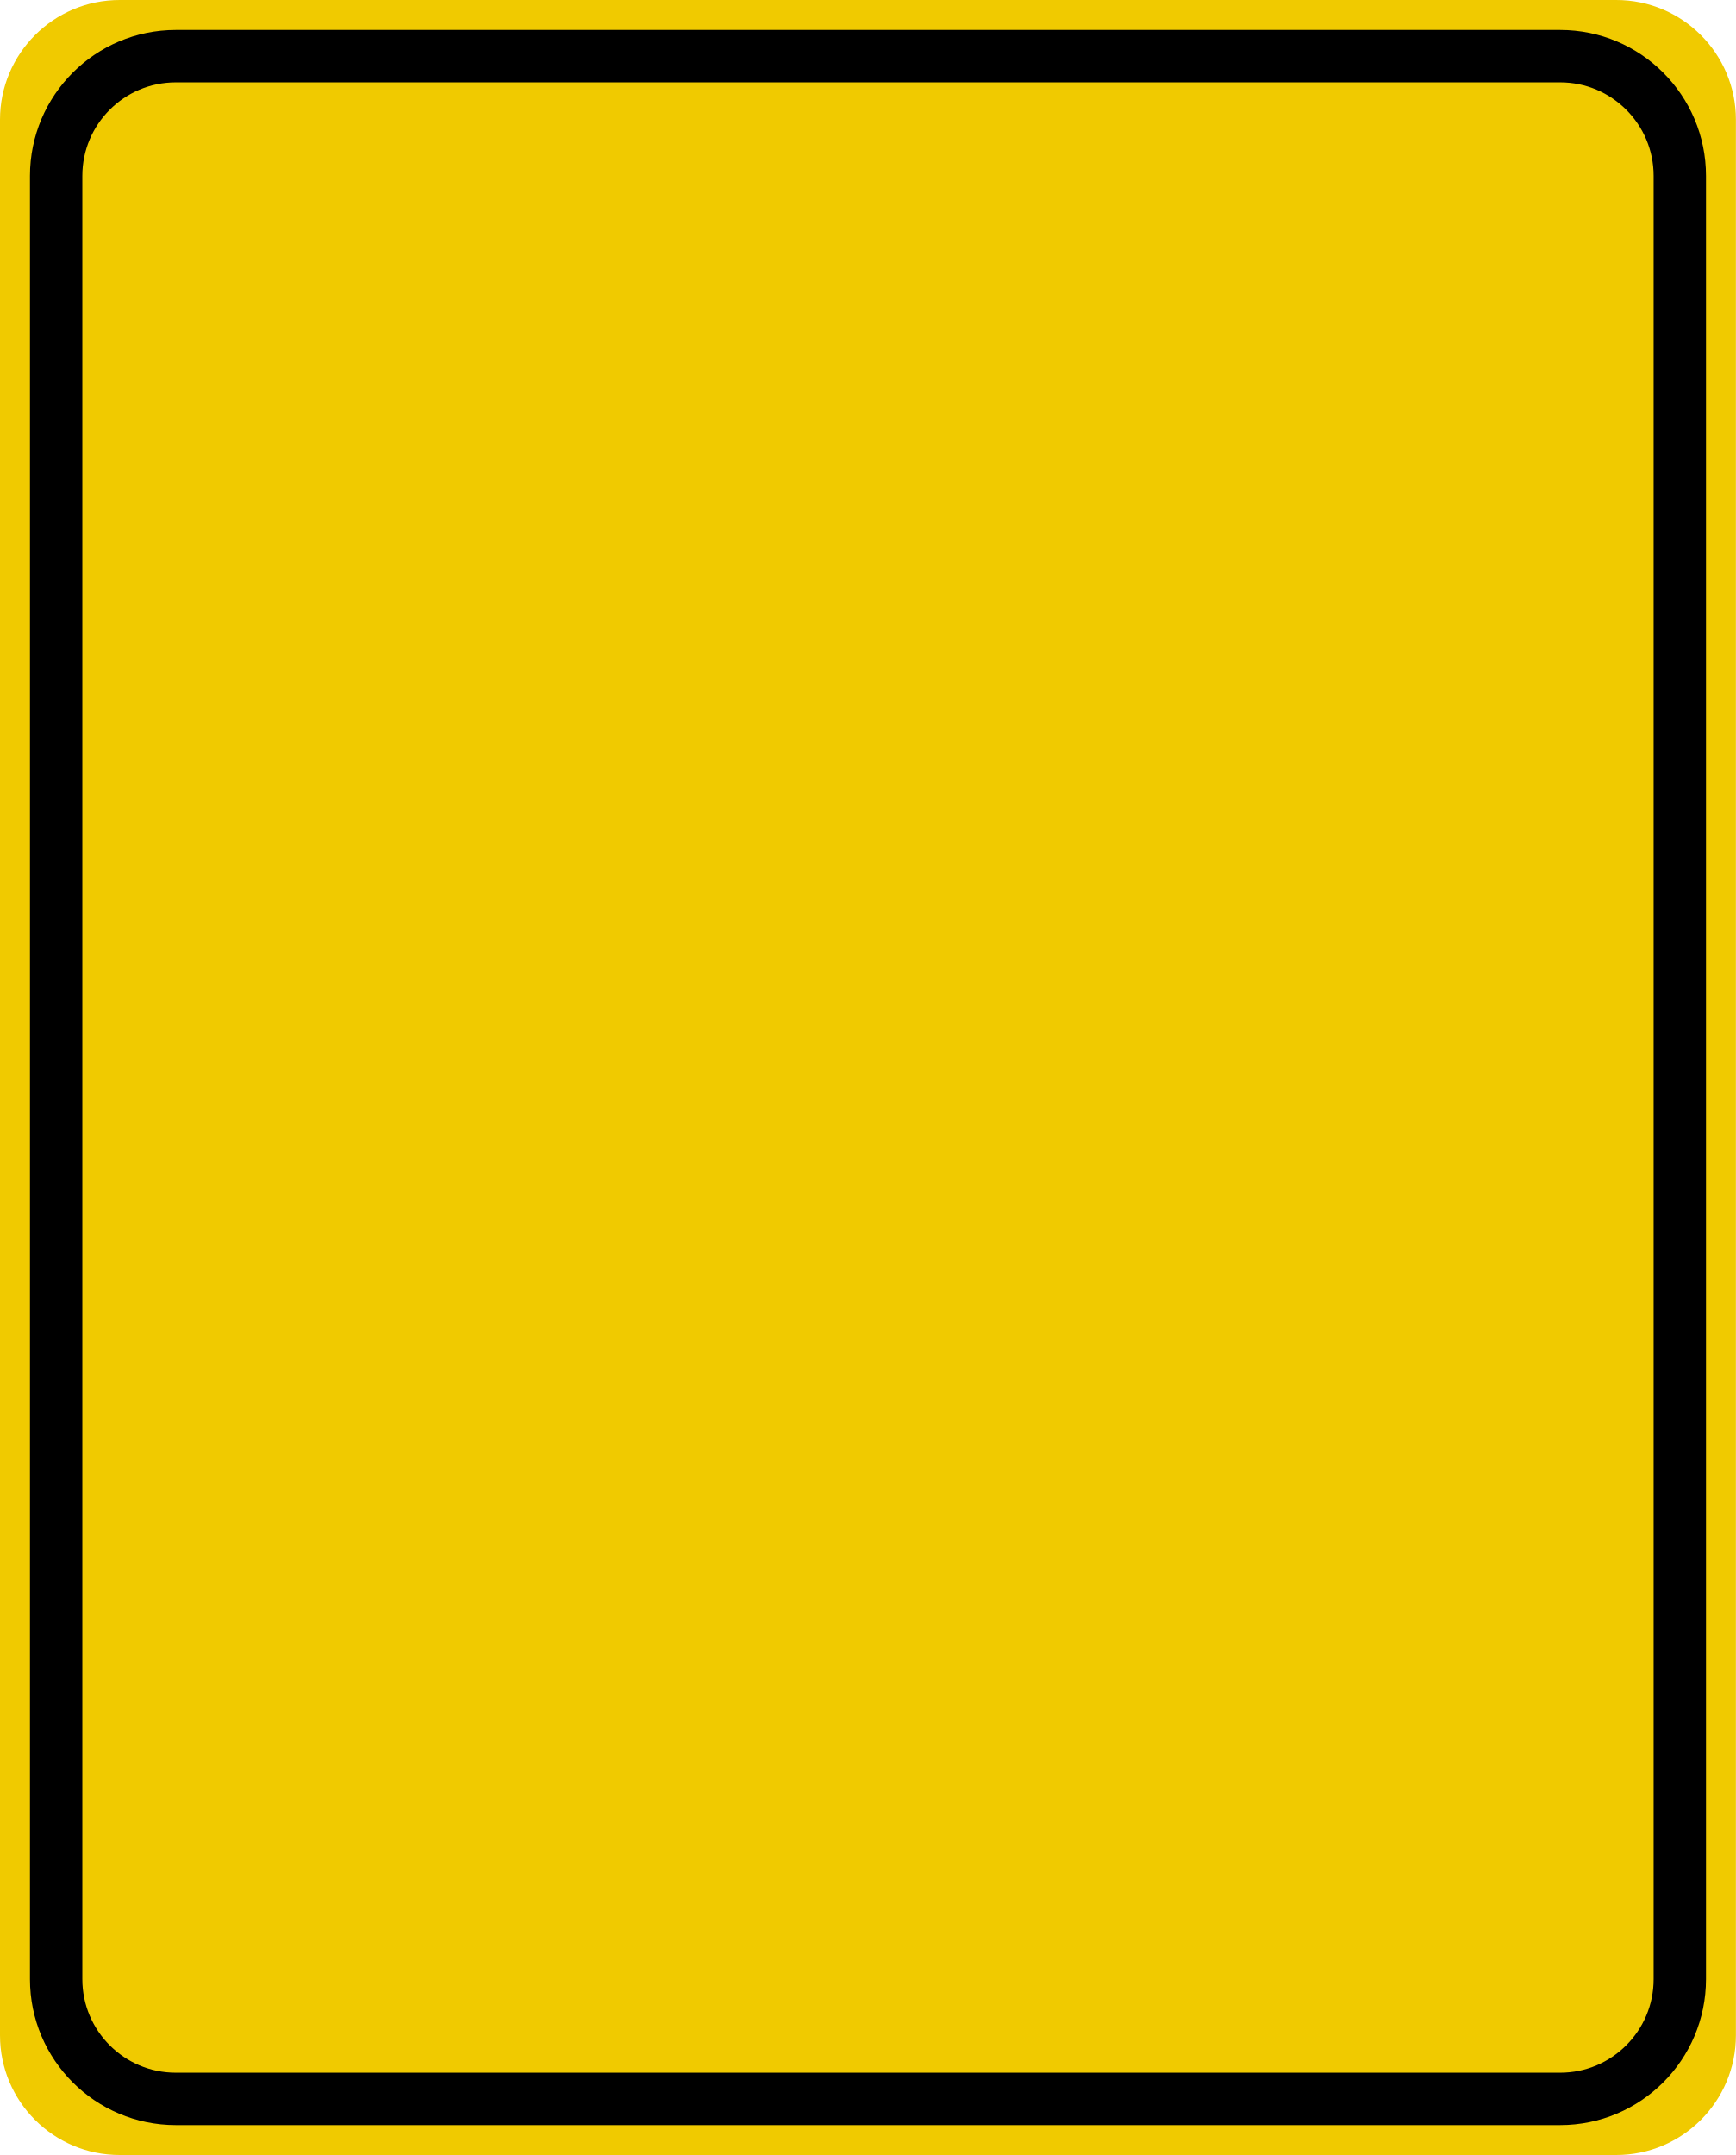
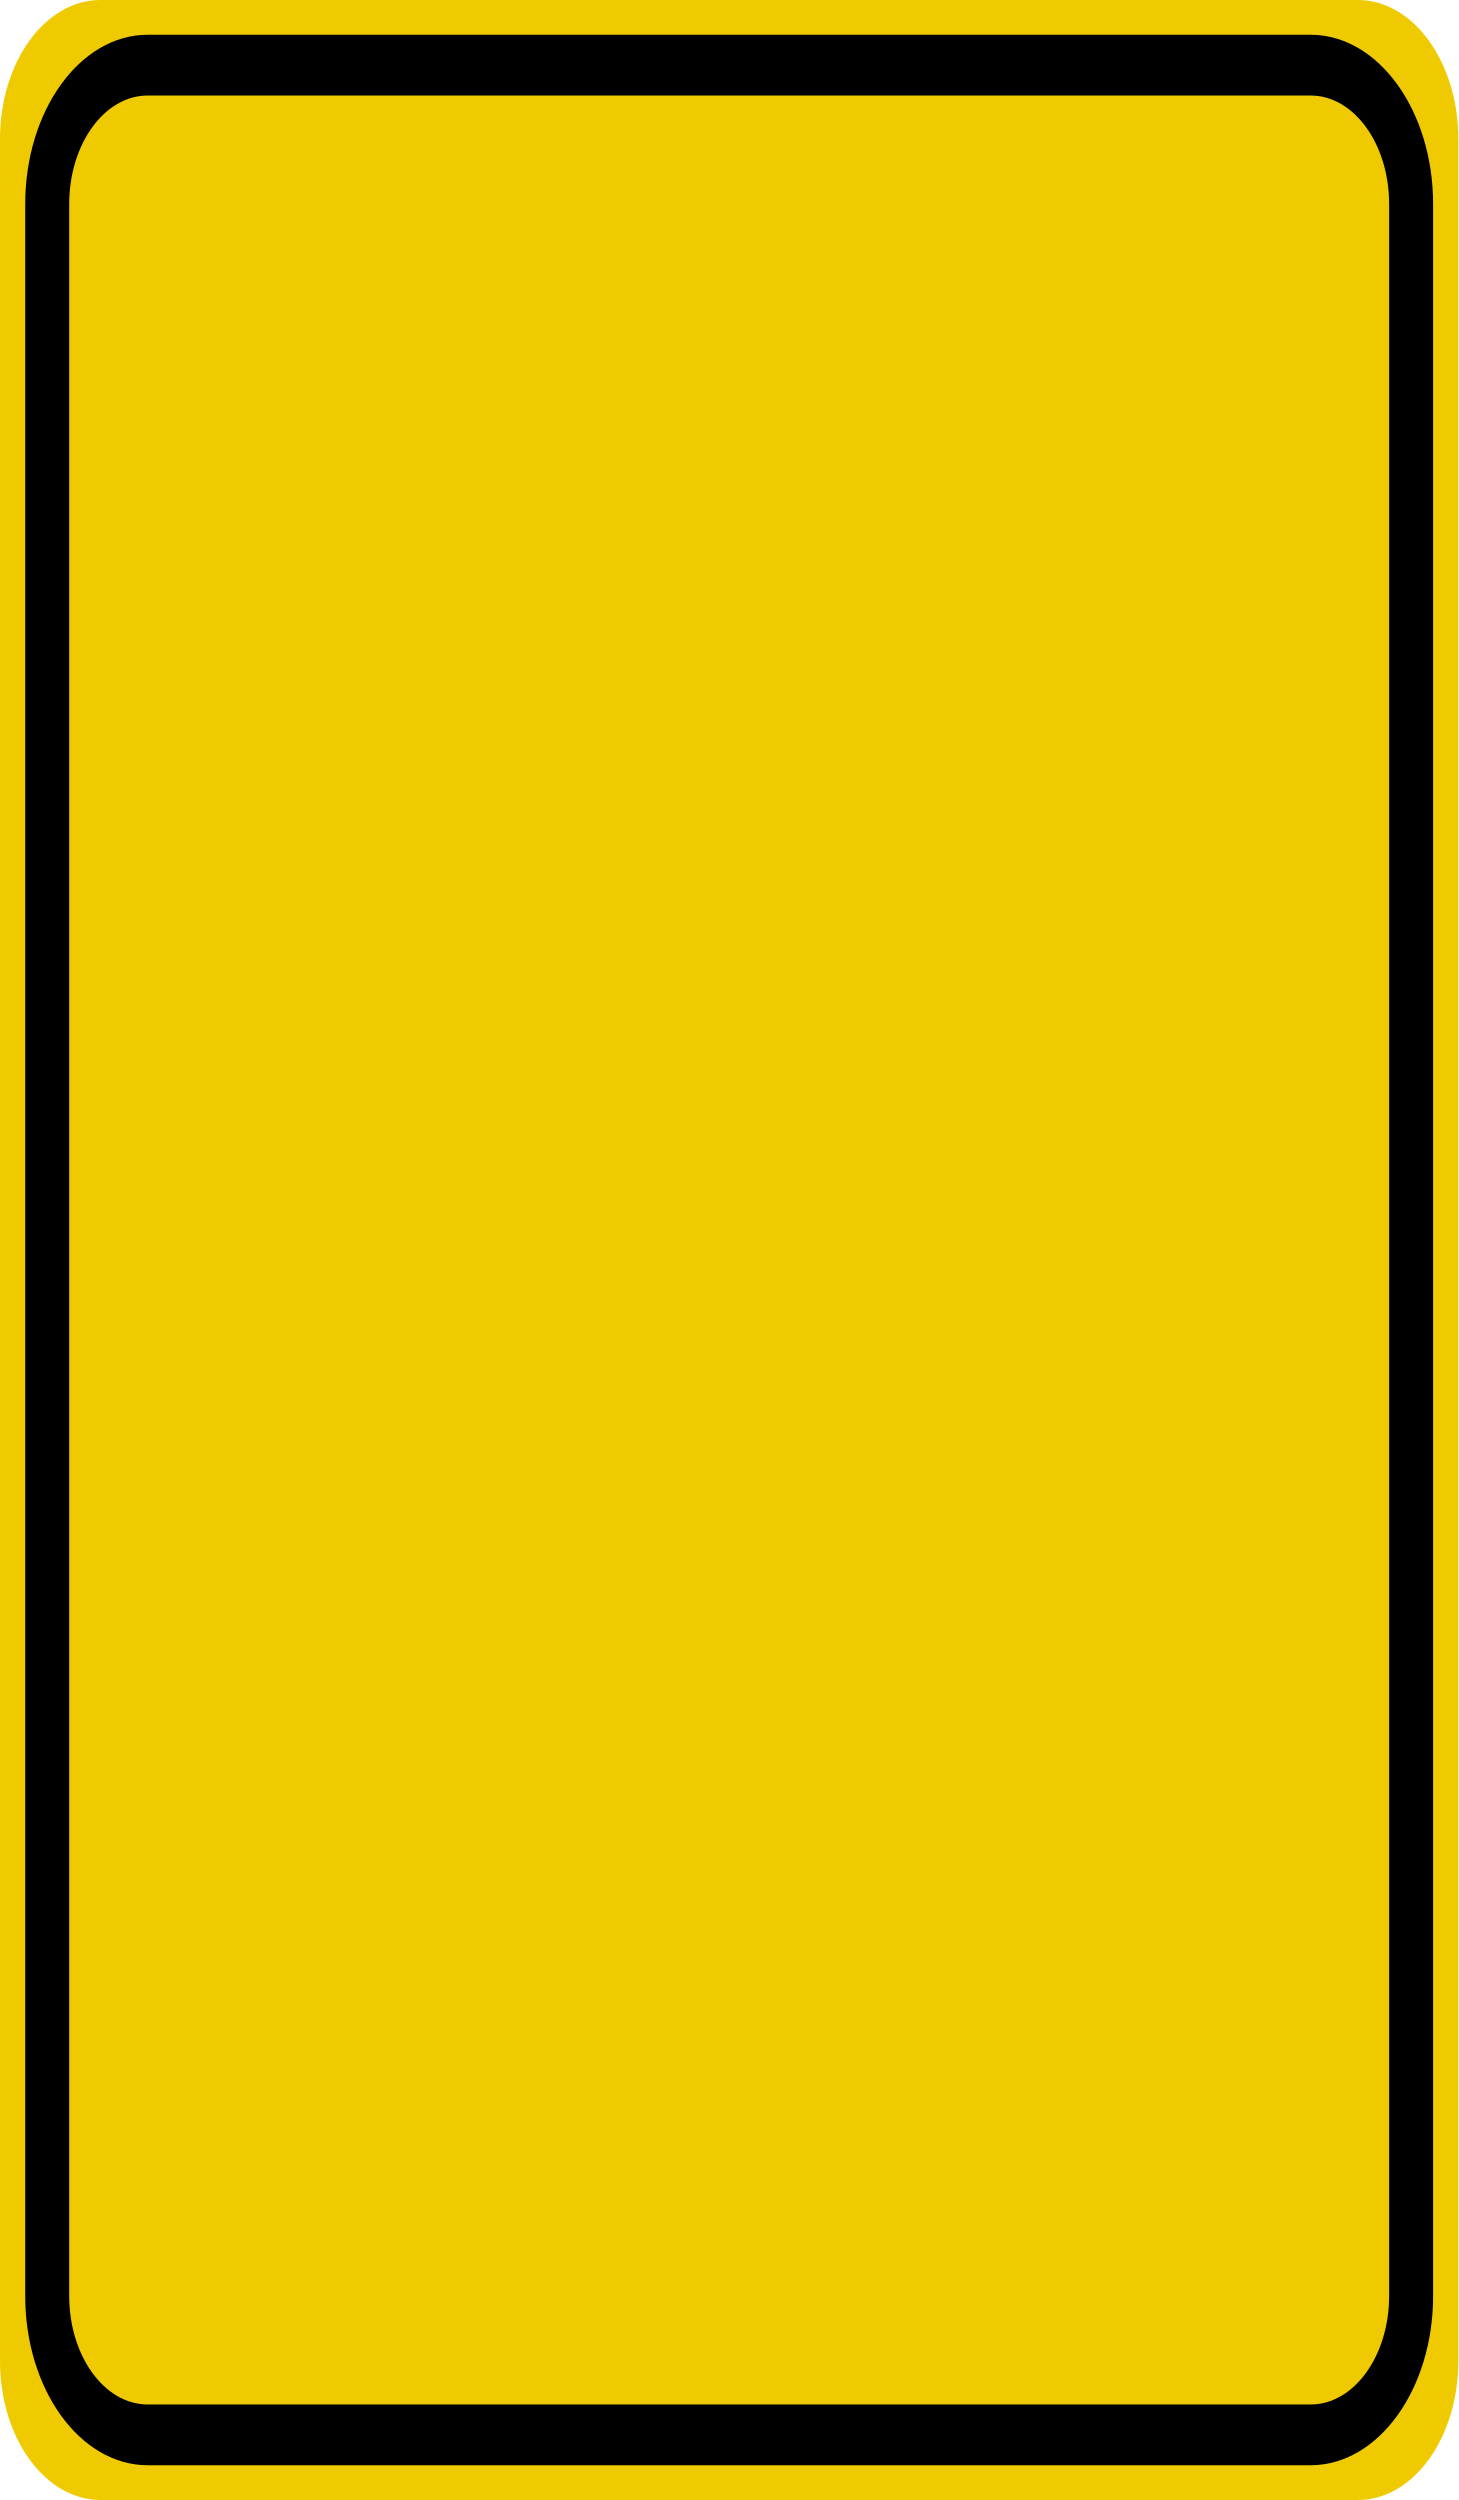
- <svg xmlns="http://www.w3.org/2000/svg" version="1.1" id="svg2" viewBox="0 0 29.0 36.0" height="100%" width="100%">
-   <defs id="defs7" />
-   <g id="gprimary">
-     <rect x="0" y="0" width="29" height="36" rx="2" ry="2" id="s1" style="fill:#f0ca00;fill-opacity:1;stroke:none;stroke-width:1" />
-     <rect x="0.938" y="0.938" width="27.125" height="34.125" rx="2" ry="2" id="s2" style="fill:none;fill-opacity:1;stroke:#000000;stroke-width:0.875;stroke-miterlimit:4;stroke-dasharray:none;stroke-opacity:1" />
+ <svg xmlns="http://www.w3.org/2000/svg" width="28pt" height="48pt" viewBox="0 0 28 48" version="1.1">
+   <g id="surface1">
+     <path style=" stroke:none;fill-rule:nonzero;fill:rgb(94.118%,79.216%,0%);fill-opacity:1;" d="M 1.93 0 L 26.07 0 C 27.137 0 28 1.195 28 2.668 L 28 45.332 C 28 46.805 27.137 48 26.07 48 L 1.93 48 C 0.863 48 0 46.805 0 45.332 L 0 2.668 C 0 1.195 0.863 0 1.93 0 Z M 1.93 0 " />
+     <path style="fill:none;stroke-width:0.875;stroke-linecap:butt;stroke-linejoin:miter;stroke:rgb(0%,0%,0%);stroke-opacity:1;stroke-miterlimit:4;" d="M 2.937 0.938 L 26.063 0.938 C 27.167 0.938 28.061 1.834 28.061 2.938 L 28.061 33.062 C 28.061 34.166 27.167 35.062 26.063 35.062 L 2.937 35.062 C 1.833 35.062 0.939 34.166 0.939 33.062 L 0.939 2.938 C 0.939 1.834 1.833 0.938 2.937 0.938 Z M 2.937 0.938 " transform="matrix(0.965517,0,0,1.333333,0,0)" />
  </g>
</svg>
